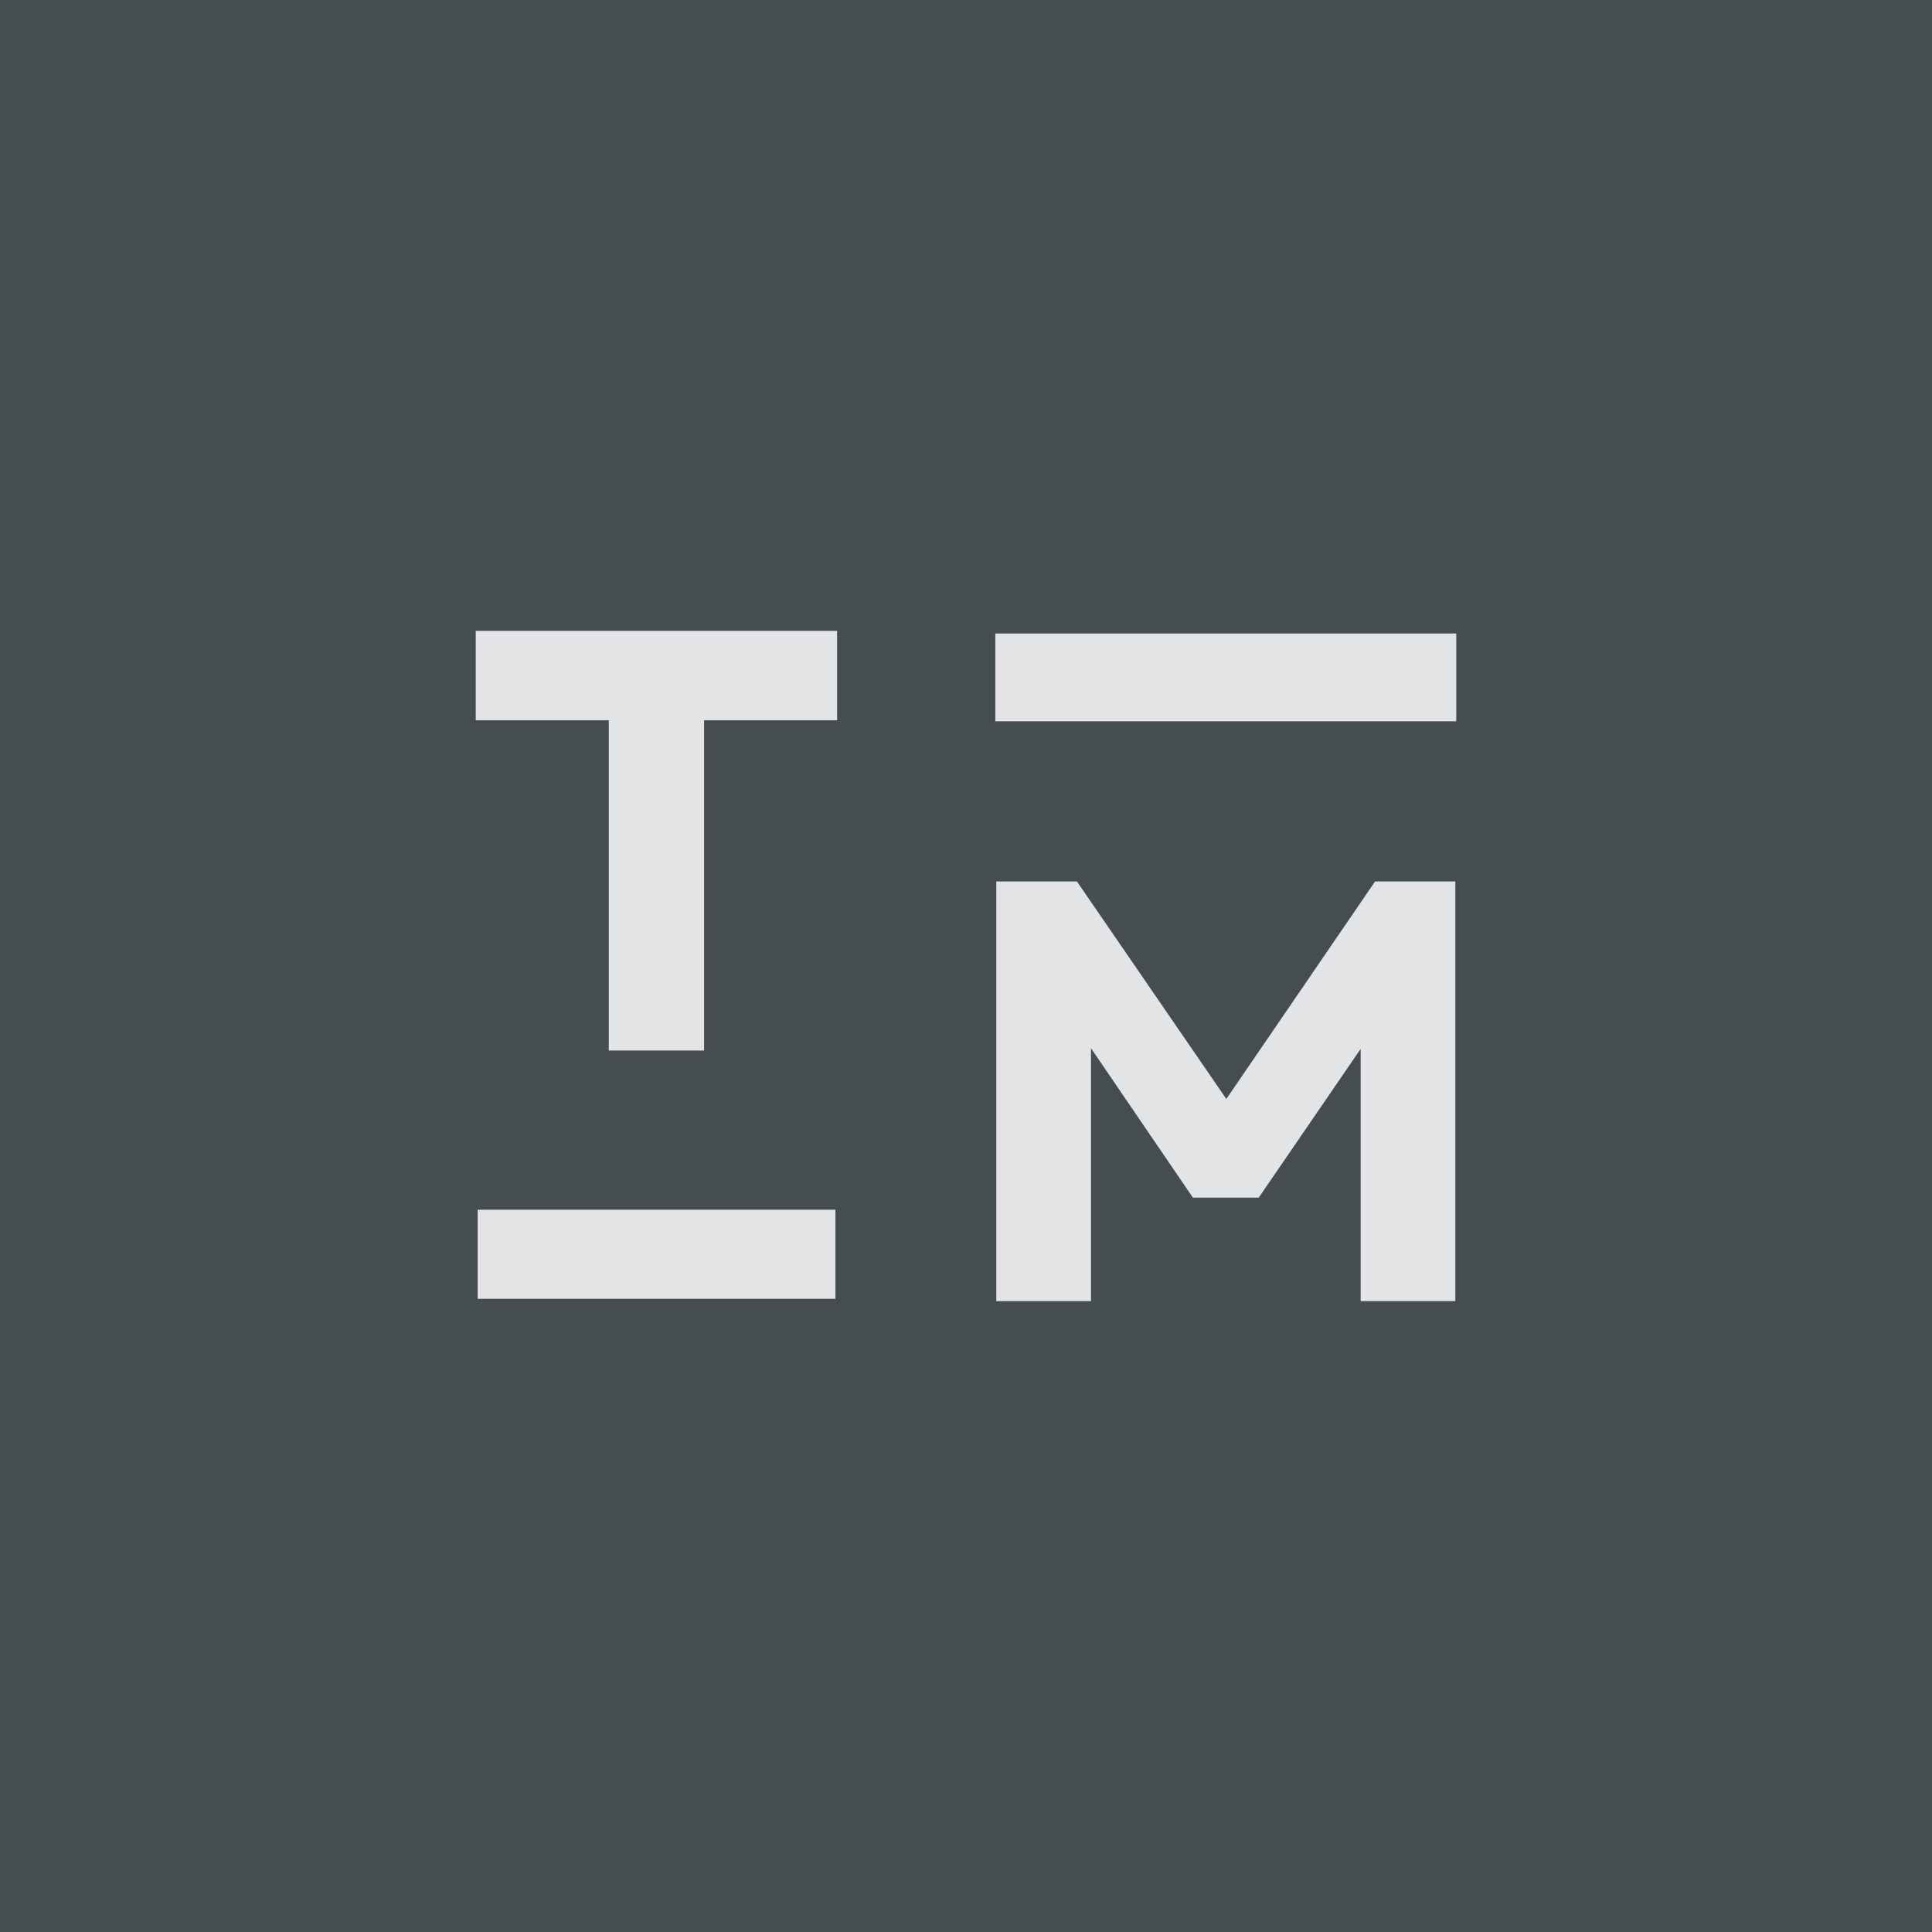
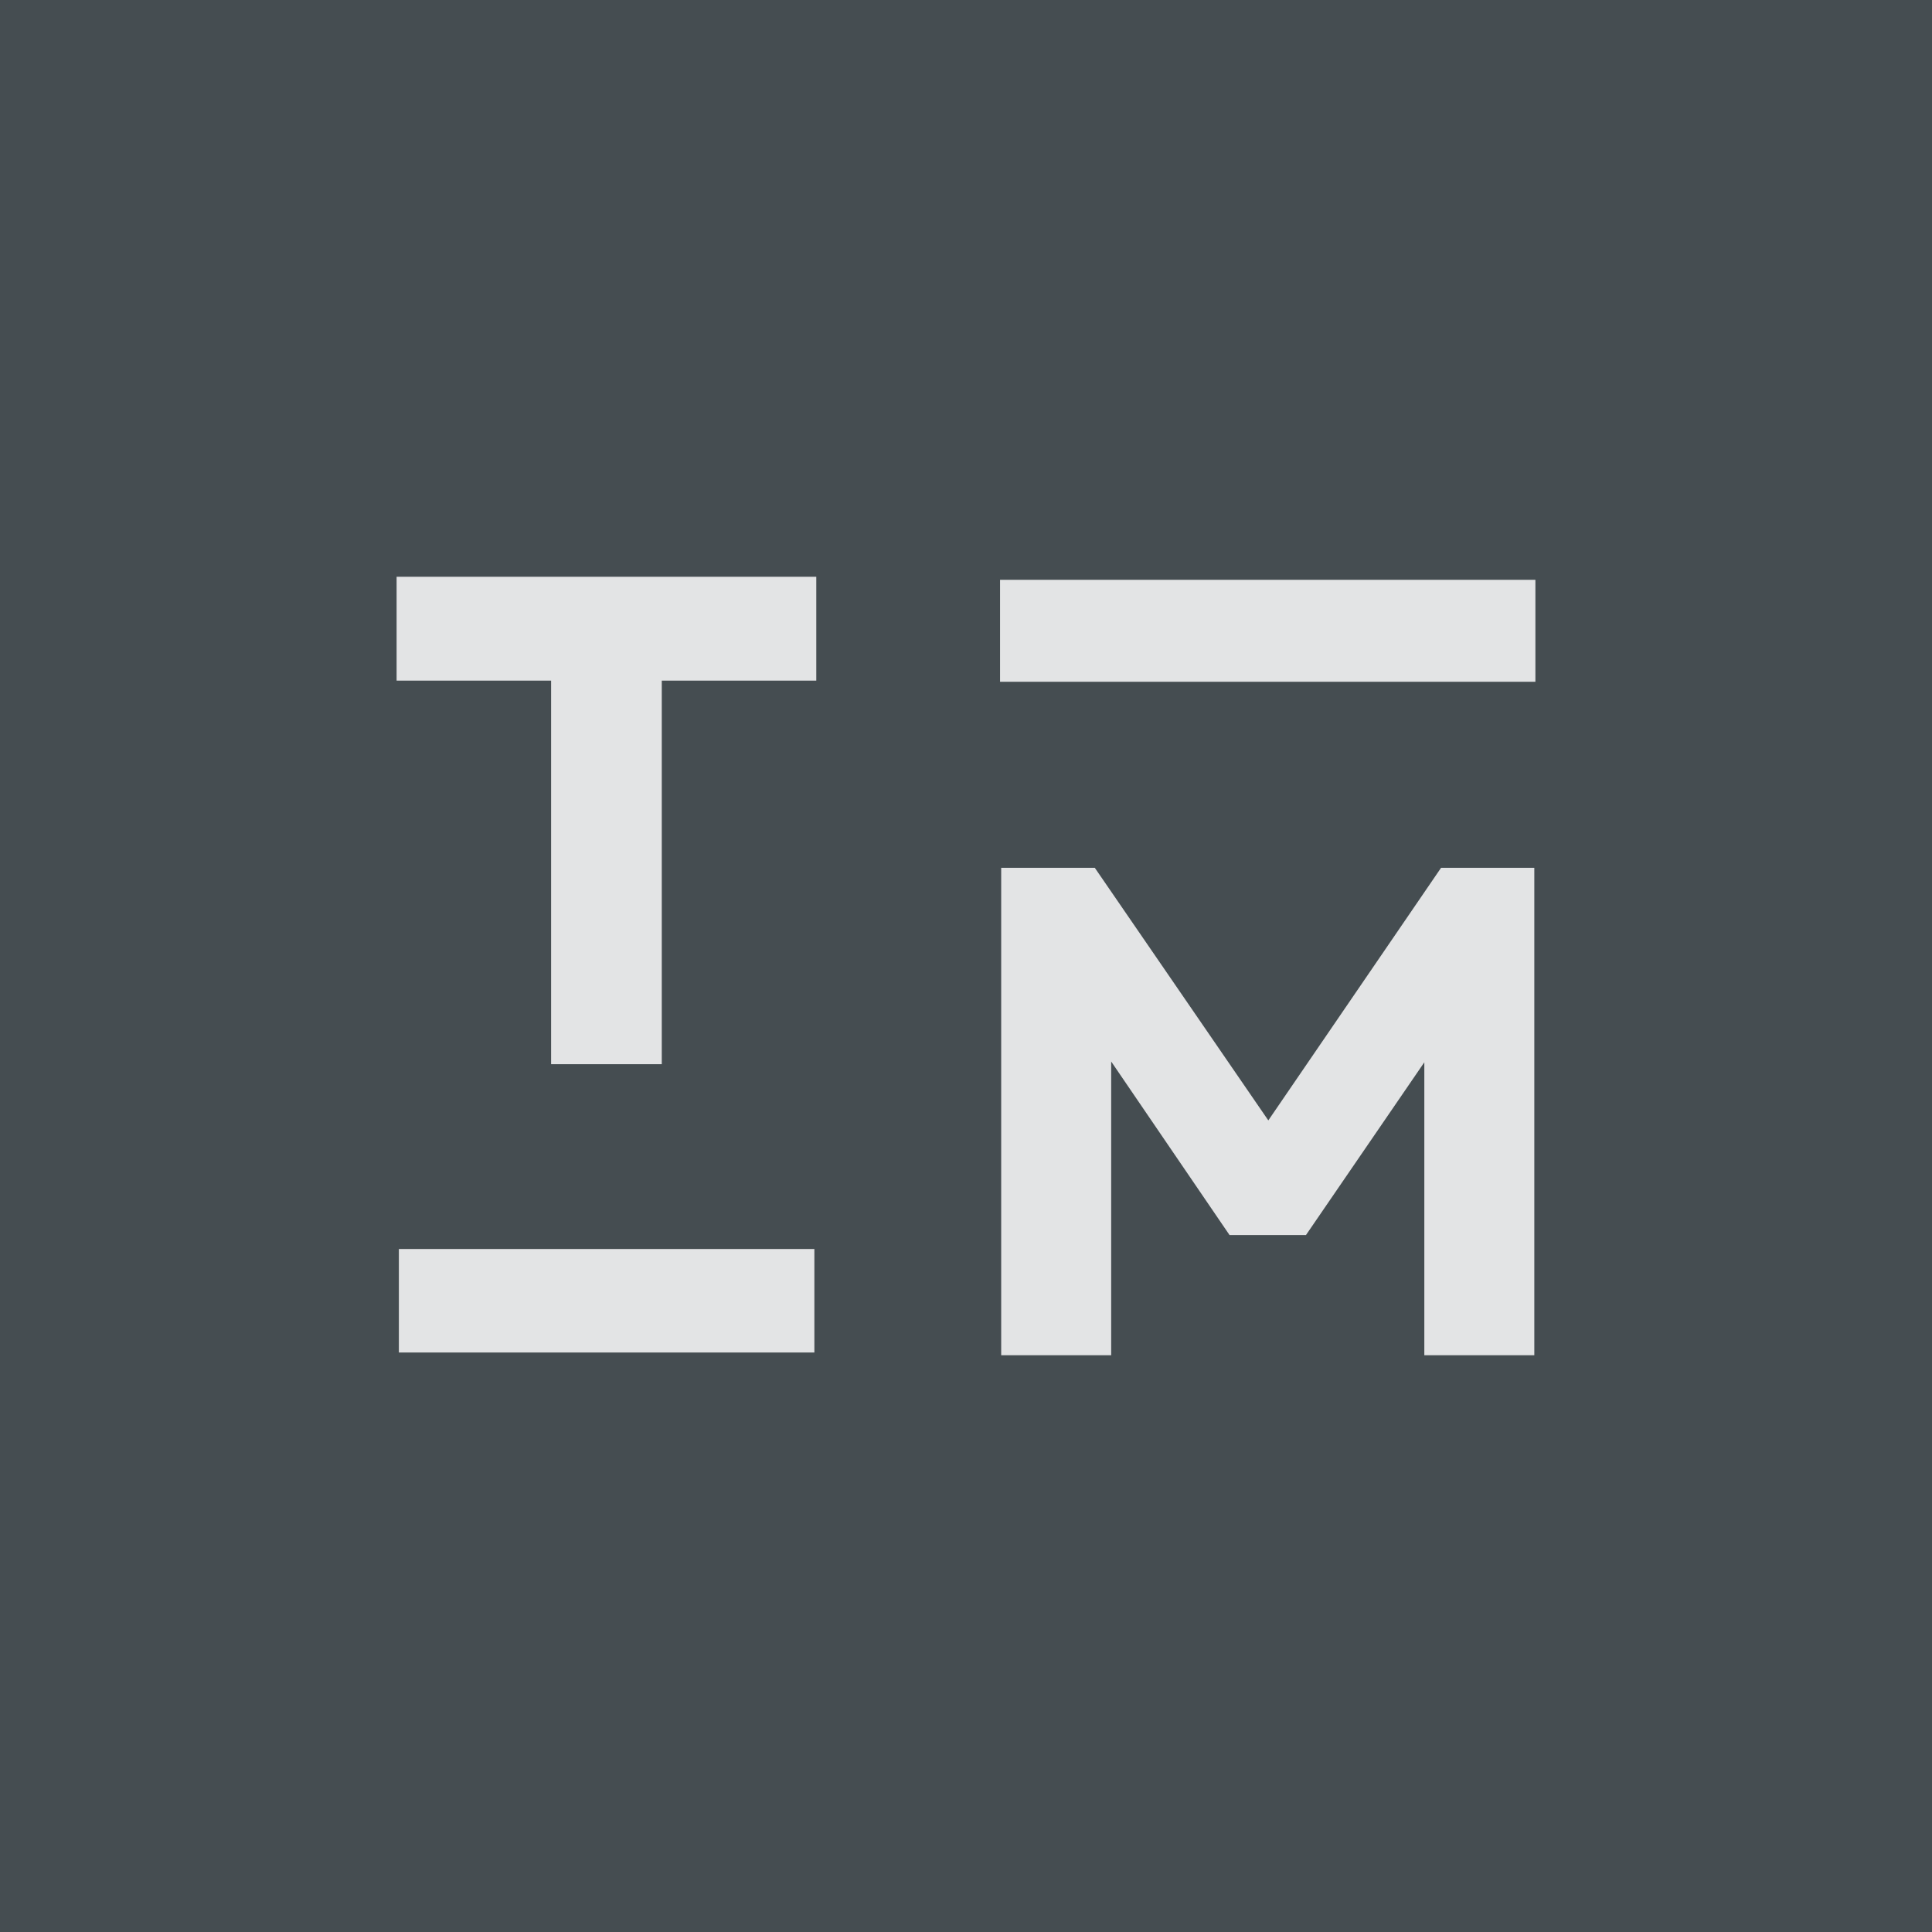
<svg xmlns="http://www.w3.org/2000/svg" viewBox="0 0 375 375" version="1.2" baseProfile="tiny-ps">
  <rect fill="#454d51" width="375" height="375" />
  <g fill="#e3e4e5">
-     <path d="m 92.72,234.8 v 17.3 h 69.44 v -17.3 z" />
-     <path d="M 193.19,122.96 V 140 h 89.47 v -17.04 z" />
-     <path d="m 92.34,122.45 v 17.36 H 118.16 v 64.1 h 18.5 v -64.1 h 25.82 v -17.36 z" />
-     <path d="m 193.38,171.09 v 81.46 h 18.38 v -49.09 l 19.78,29 h 12.78 l 19.78,-28.87 v 48.96 h 18.38 v -81.46 h -15.58 l -28.87,42.22 -29,-42.22 z" />
+     <path d="m 77.42,242.43 v 20.09 h 80.65 v -20.09 z" />
+     <path d="m 194.11,112.54 v 19.79 h 103.91 v -19.79 z" />
+     <path d="m 76.98,111.95 v 20.16 H 106.97 v 74.45 h 21.48 v -74.45 h 29.99 v -20.16 z" />
+     <path d="m 194.33,168.44 v 94.61 h 21.35 v -57.01 l 22.97,33.68 h 14.84 l 22.97,-33.53 v 56.86 h 21.35 v -94.61 h -18.1 l -33.53,49.03 -33.68,-49.03 z" />
  </g>
</svg>
